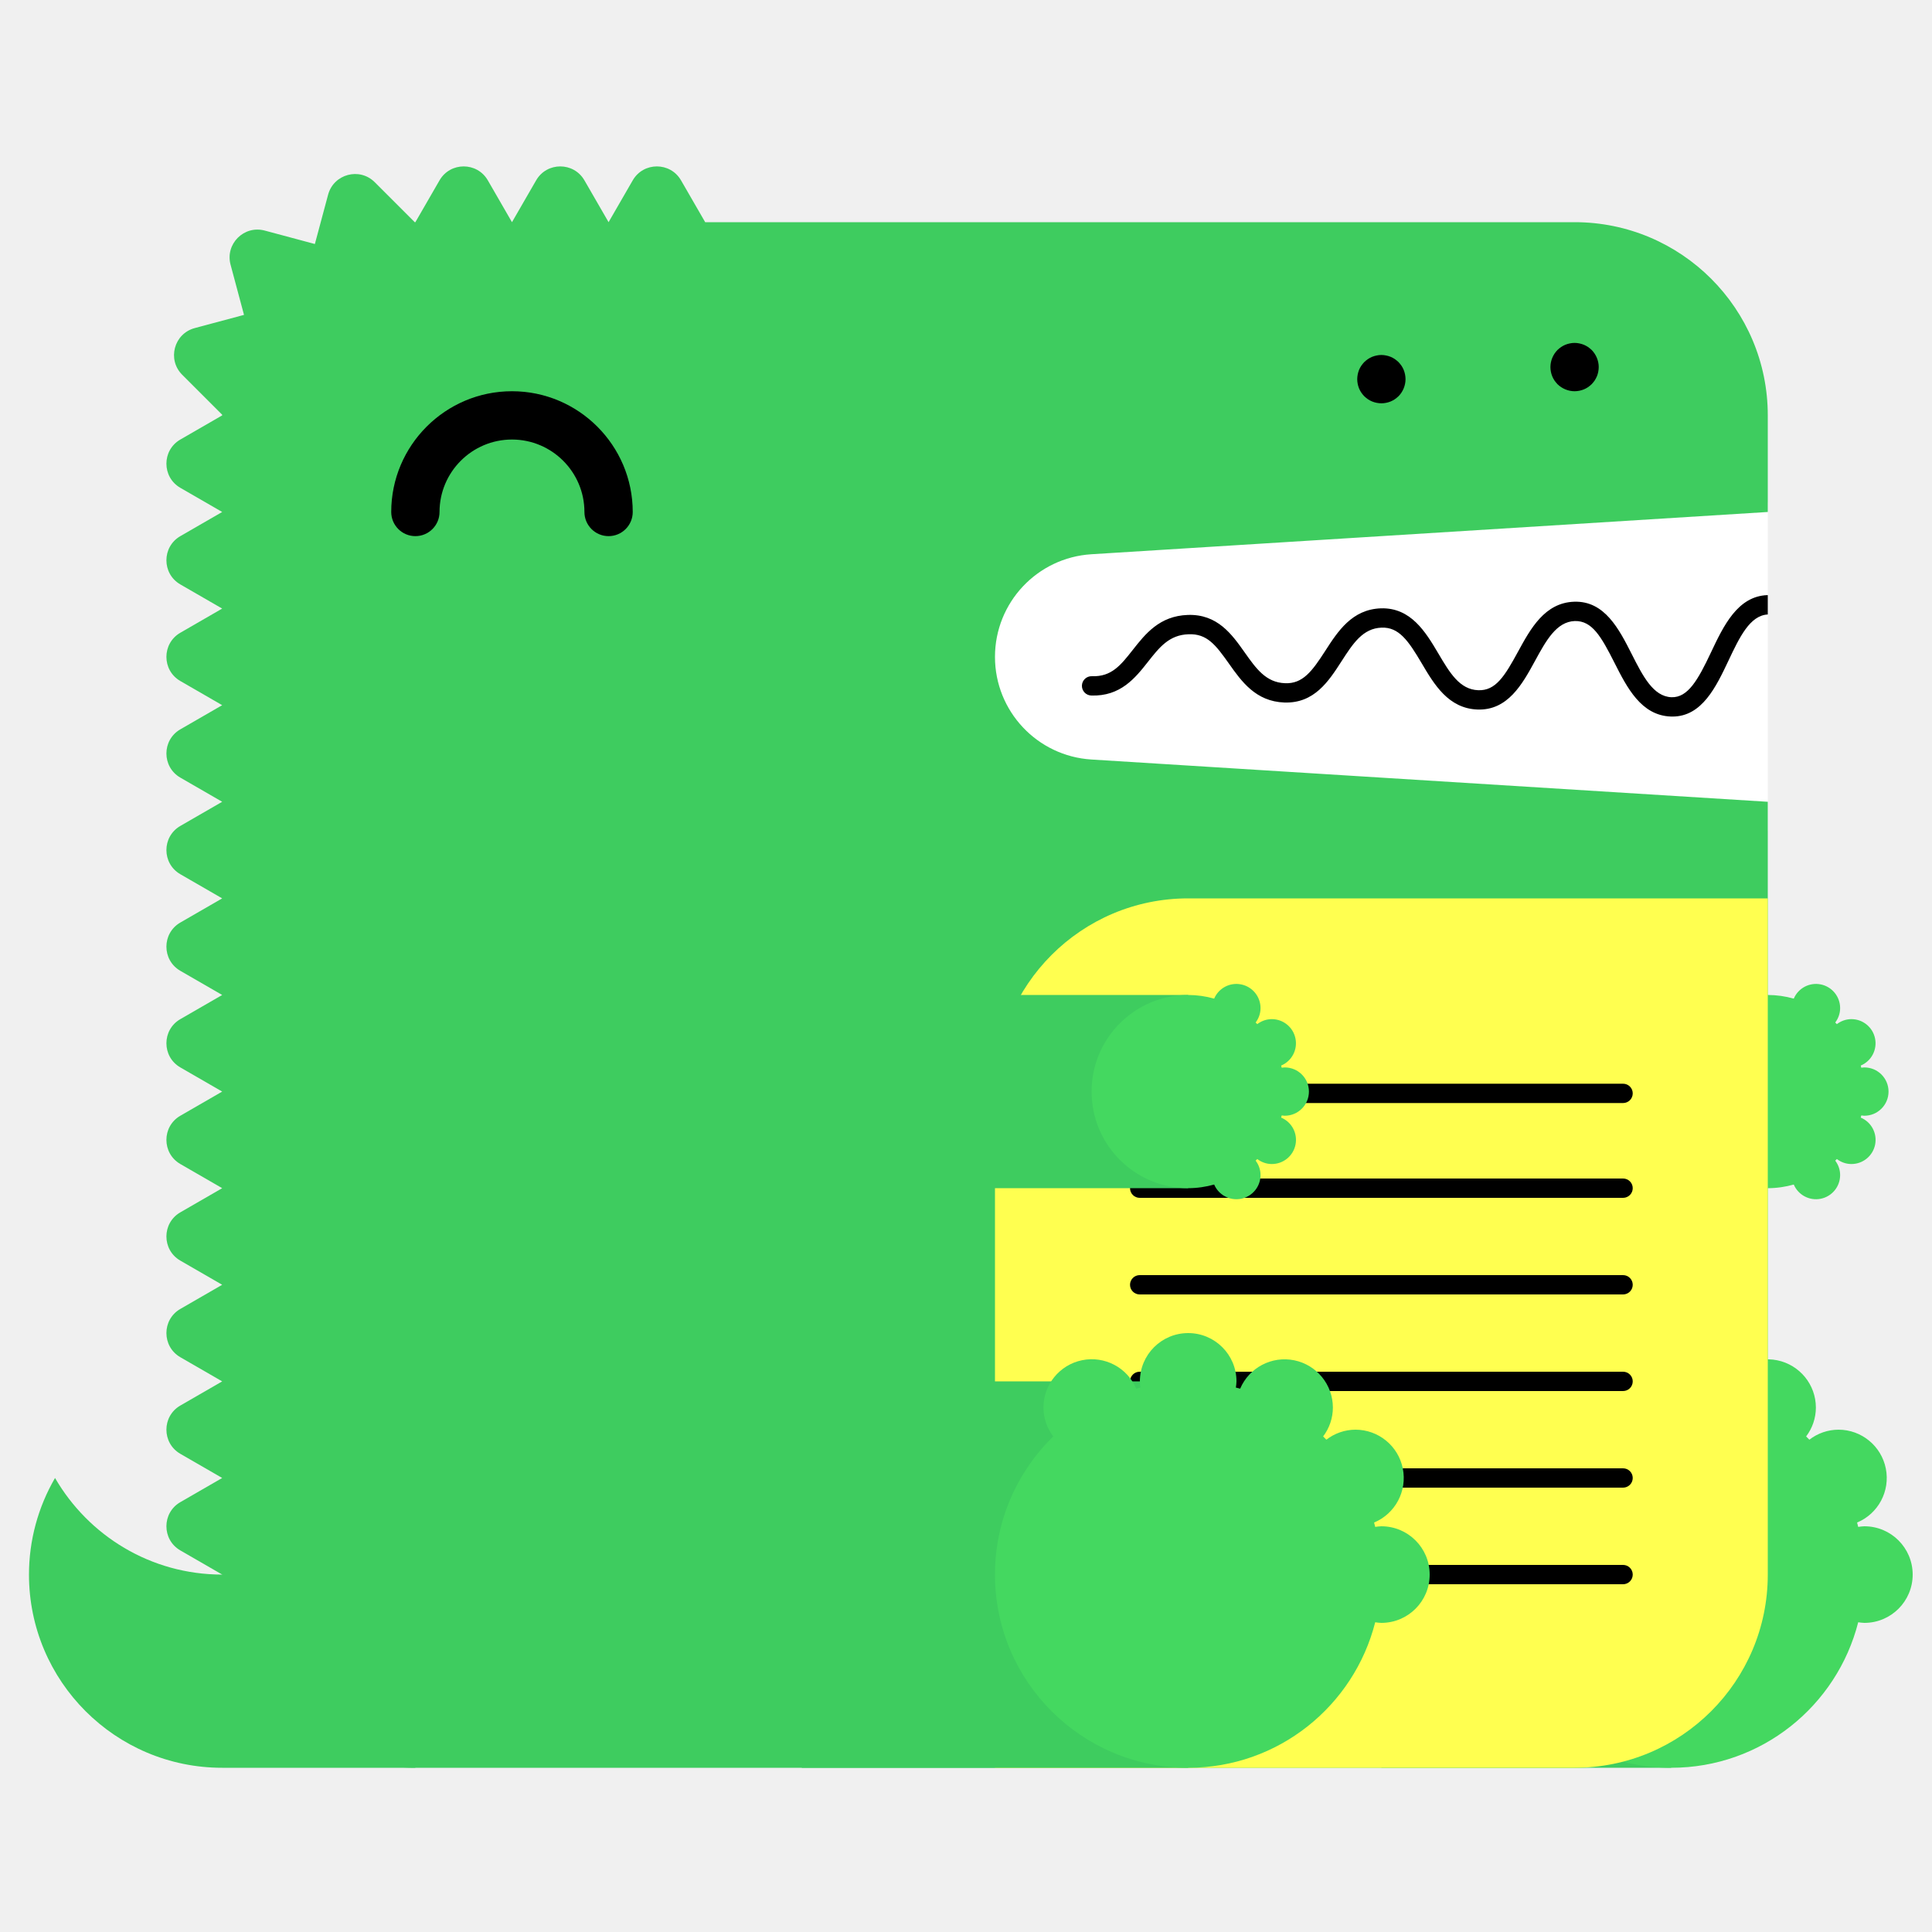
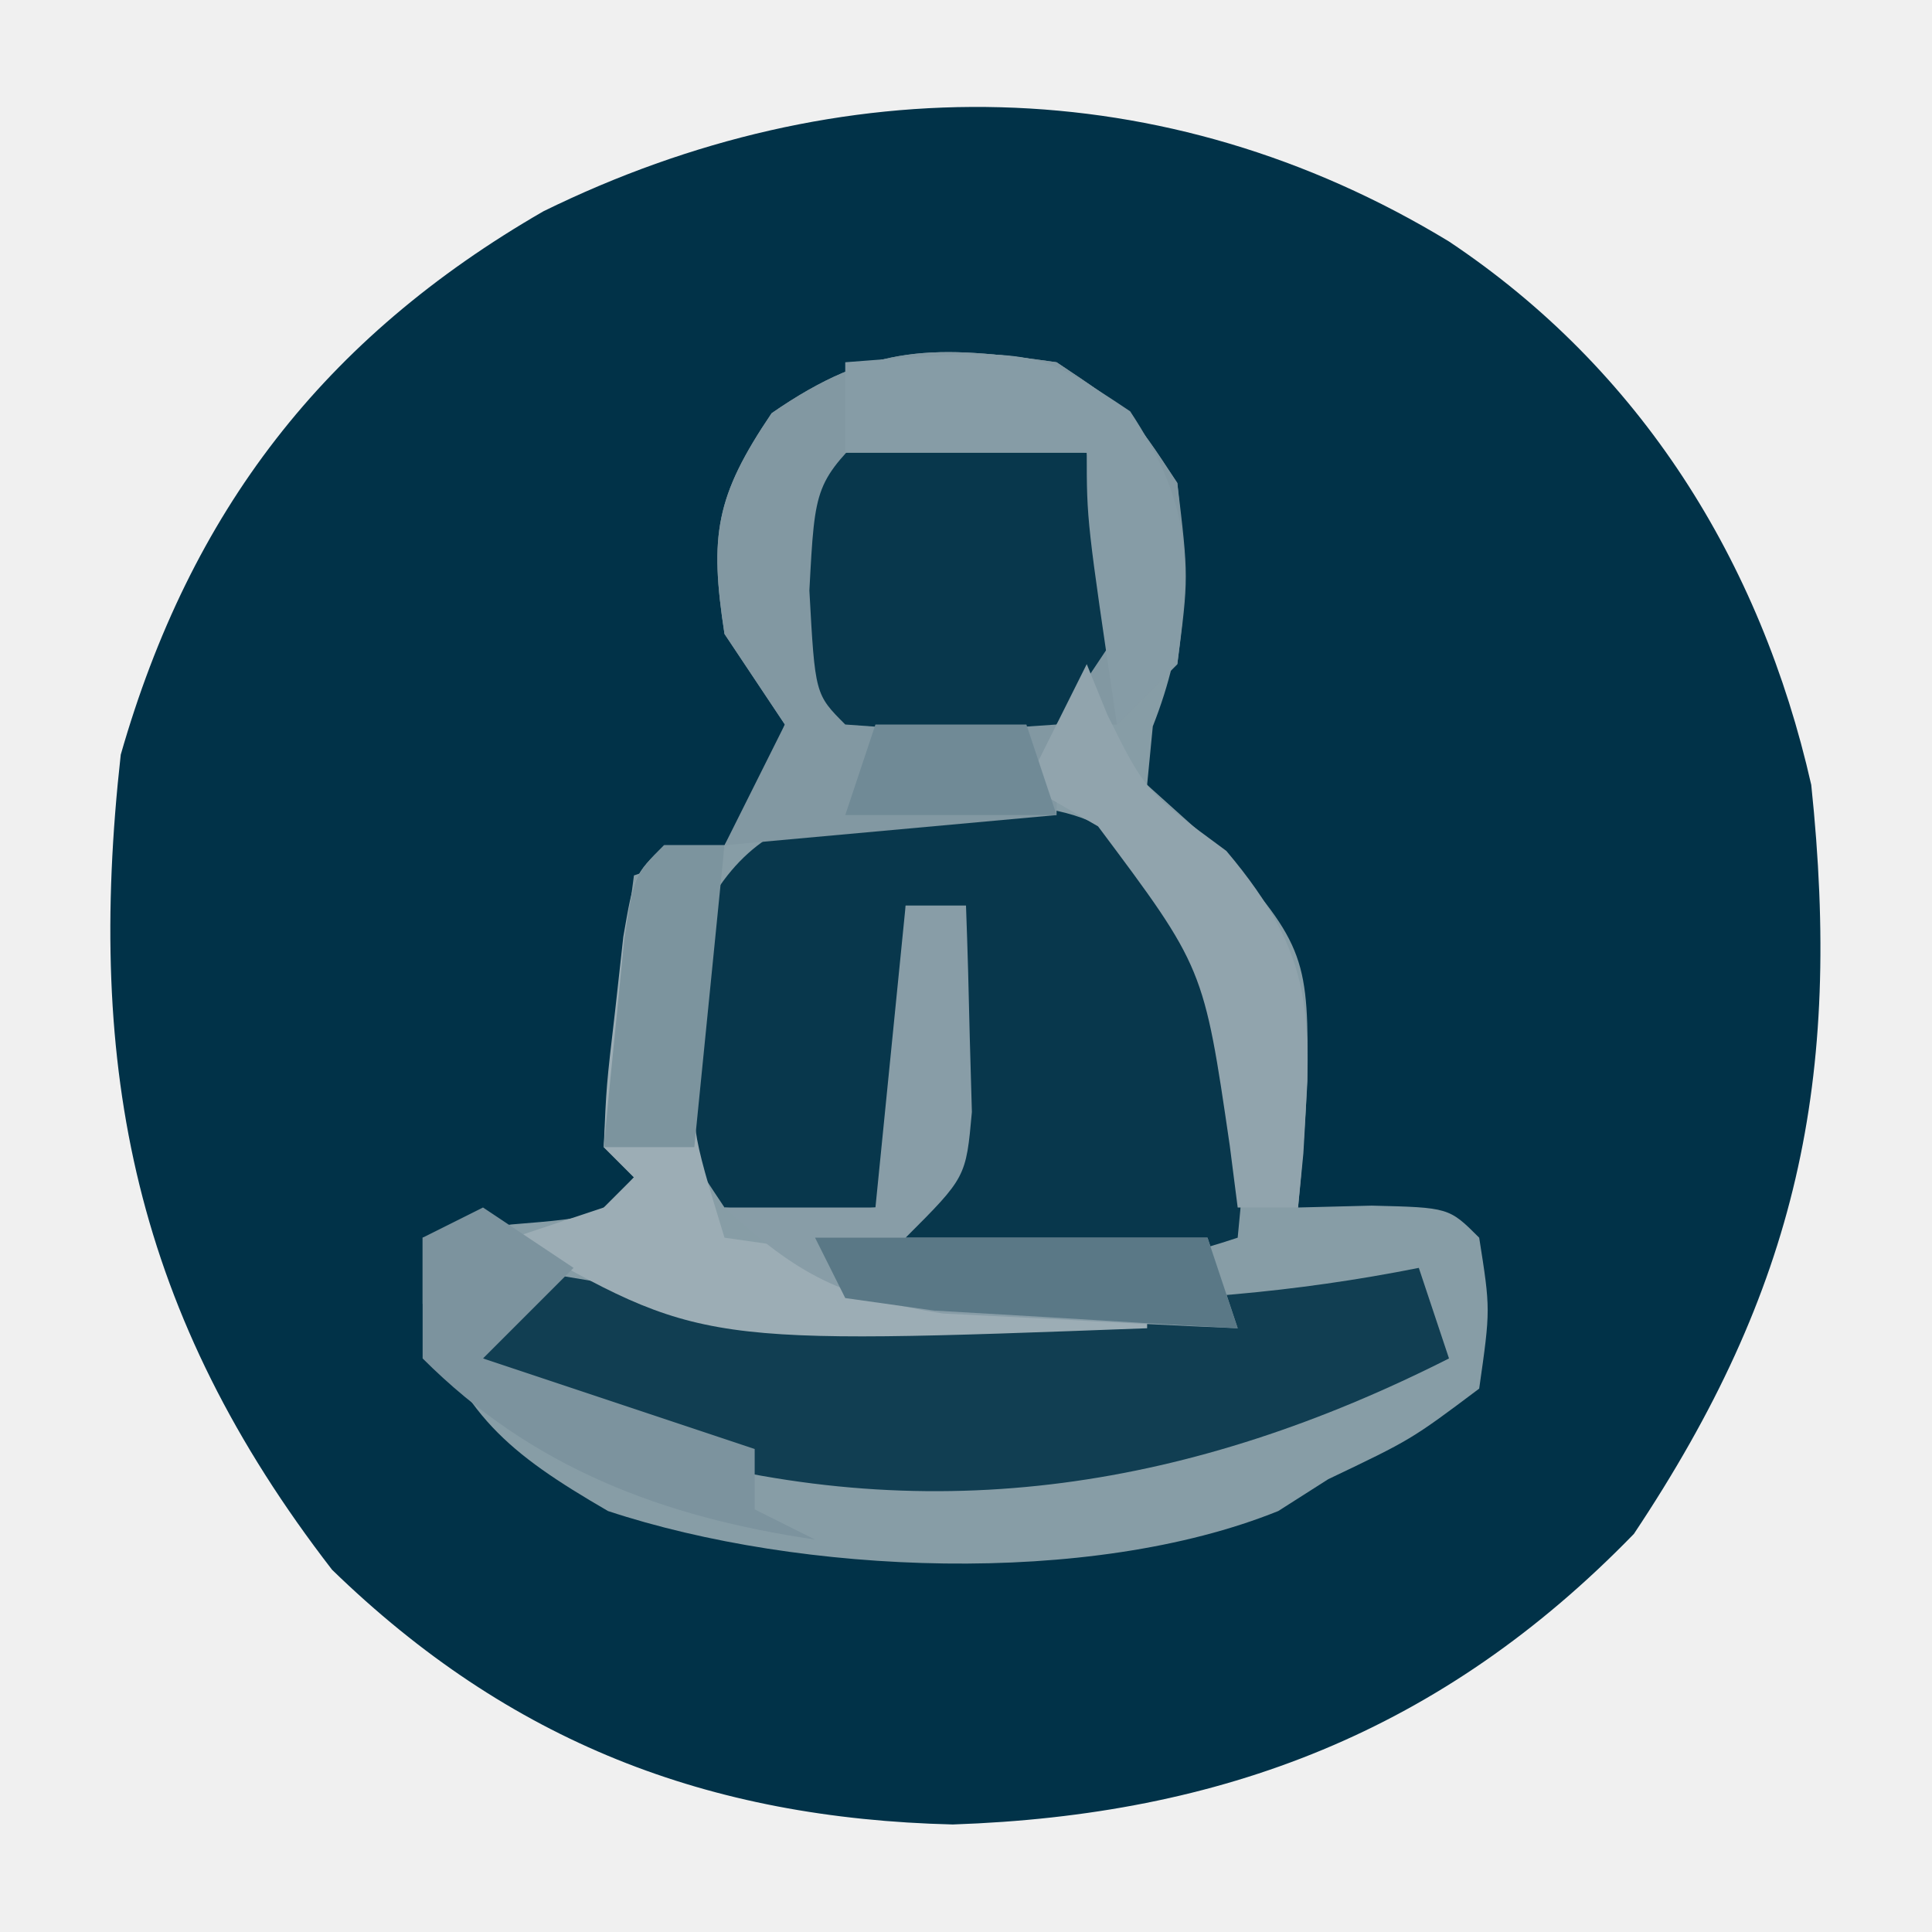
- <svg xmlns="http://www.w3.org/2000/svg" width="200" height="200" viewBox="0 0 200 200">
-   <g fill="none" fill-rule="evenodd">
-     <path fill="#FFF" d="M99 52h84v34H99z" />
-     <path d="M23 163c-7.398 0-13.843-4.027-17.303-10A19.886 19.886 0 0 0 3 163c0 11.046 8.954 20 20 20h20v-20H23z" fill="#3ECC5F" />
-     <path d="M112.98 57.376L183 53V43c0-11.046-8.954-20-20-20H73l-2.5-4.33c-1.112-1.925-3.889-1.925-5 0L63 23l-2.5-4.33c-1.111-1.925-3.889-1.925-5 0L53 23l-2.5-4.33c-1.111-1.925-3.889-1.925-5 0L43 23c-.022 0-.042.003-.065.003l-4.142-4.141c-1.57-1.571-4.252-.853-4.828 1.294l-1.369 5.104-5.192-1.392c-2.148-.575-4.111 1.389-3.535 3.536l1.39 5.193-5.102 1.367c-2.148.576-2.867 3.259-1.296 4.83l4.142 4.142c0 .021-.003.042-.003.064l-4.33 2.5c-1.925 1.111-1.925 3.889 0 5L23 53l-4.33 2.5c-1.925 1.111-1.925 3.889 0 5L23 63l-4.33 2.5c-1.925 1.111-1.925 3.889 0 5L23 73l-4.33 2.5c-1.925 1.111-1.925 3.889 0 5L23 83l-4.33 2.5c-1.925 1.111-1.925 3.889 0 5L23 93l-4.33 2.5c-1.925 1.111-1.925 3.889 0 5L23 103l-4.33 2.5c-1.925 1.111-1.925 3.889 0 5L23 113l-4.33 2.5c-1.925 1.111-1.925 3.889 0 5L23 123l-4.33 2.5c-1.925 1.111-1.925 3.889 0 5L23 133l-4.33 2.5c-1.925 1.111-1.925 3.889 0 5L23 143l-4.33 2.5c-1.925 1.111-1.925 3.889 0 5L23 153l-4.33 2.5c-1.925 1.111-1.925 3.889 0 5L23 163c0 11.046 8.954 20 20 20h120c11.046 0 20-8.954 20-20V83l-70.02-4.376A10.645 10.645 0 0 1 103 68c0-5.621 4.37-10.273 9.98-10.624" fill="#3ECC5F" />
-     <path fill="#3ECC5F" d="M143 183h30v-40h-30z" />
-     <path d="M193 158c-.219 0-.428.037-.639.064-.038-.15-.074-.301-.116-.451A5 5 0 0 0 190.32 148a4.96 4.96 0 0 0-3.016 1.036 26.531 26.531 0 0 0-.335-.336 4.955 4.955 0 0 0 1.011-2.987 5 5 0 0 0-9.599-1.959c-.148-.042-.297-.077-.445-.115.027-.211.064-.42.064-.639a5 5 0 0 0-5-5 5 5 0 0 0-5 5c0 .219.037.428.064.639-.148.038-.297.073-.445.115a4.998 4.998 0 0 0-9.599 1.959c0 1.125.384 2.151 1.011 2.987-3.717 3.632-6.031 8.693-6.031 14.3 0 11.046 8.954 20 20 20 9.339 0 17.16-6.41 19.361-15.064.211.027.42.064.639.064a5 5 0 0 0 5-5 5 5 0 0 0-5-5" fill="#44D860" />
-     <path fill="#3ECC5F" d="M153 123h30v-20h-30z" />
-     <path d="M193 115.5a2.5 2.5 0 1 0 0-5c-.109 0-.214.019-.319.032-.02-.075-.037-.15-.058-.225a2.501 2.501 0 0 0-.963-4.807c-.569 0-1.088.197-1.508.518a6.653 6.653 0 0 0-.168-.168c.314-.417.506-.931.506-1.494a2.5 2.5 0 0 0-4.8-.979A9.987 9.987 0 0 0 183 103c-5.522 0-10 4.478-10 10s4.478 10 10 10c.934 0 1.833-.138 2.69-.377a2.5 2.5 0 0 0 4.8-.979c0-.563-.192-1.077-.506-1.494.057-.055.113-.111.168-.168.42.321.939.518 1.508.518a2.5 2.5 0 0 0 .963-4.807c.021-.074.038-.15.058-.225.105.013.21.032.319.032" fill="#44D860" />
-     <path d="M63 55.5a2.5 2.5 0 0 1-2.5-2.5c0-4.136-3.364-7.5-7.5-7.5s-7.5 3.364-7.5 7.5a2.5 2.5 0 1 1-5 0c0-6.893 5.607-12.5 12.5-12.5S65.5 46.107 65.5 53a2.5 2.5 0 0 1-2.5 2.5" fill="#000" />
-     <path d="M103 183h60c11.046 0 20-8.954 20-20V93h-60c-11.046 0-20 8.954-20 20v70z" fill="#FFFF50" />
-     <path d="M168.02 124h-50.04a1 1 0 1 1 0-2h50.04a1 1 0 1 1 0 2m0 20h-50.04a1 1 0 1 1 0-2h50.04a1 1 0 1 1 0 2m0 20h-50.04a1 1 0 1 1 0-2h50.04a1 1 0 1 1 0 2m0-49.814h-50.04a1 1 0 1 1 0-2h50.04a1 1 0 1 1 0 2m0 19.814h-50.04a1 1 0 1 1 0-2h50.04a1 1 0 1 1 0 2m0 20h-50.04a1 1 0 1 1 0-2h50.04a1 1 0 1 1 0 2M183 61.611c-.012 0-.022-.006-.034-.005-3.09.105-4.552 3.196-5.842 5.923-1.346 2.85-2.387 4.703-4.093 4.647-1.889-.068-2.969-2.202-4.113-4.46-1.314-2.594-2.814-5.536-5.963-5.426-3.046.104-4.513 2.794-5.807 5.167-1.377 2.528-2.314 4.065-4.121 3.994-1.927-.07-2.951-1.805-4.136-3.813-1.321-2.236-2.848-4.75-5.936-4.664-2.994.103-4.465 2.385-5.763 4.4-1.373 2.13-2.335 3.428-4.165 3.351-1.973-.07-2.992-1.51-4.171-3.177-1.324-1.873-2.816-3.993-5.895-3.89-2.928.1-4.399 1.97-5.696 3.618-1.232 1.564-2.194 2.802-4.229 2.724a1 1 0 0 0-.072 2c3.017.101 4.545-1.8 5.872-3.487 1.177-1.496 2.193-2.787 4.193-2.855 1.926-.082 2.829 1.115 4.195 3.045 1.297 1.834 2.769 3.914 5.731 4.021 3.103.104 4.596-2.215 5.918-4.267 1.182-1.834 2.202-3.417 4.15-3.484 1.793-.067 2.769 1.35 4.145 3.681 1.297 2.197 2.766 4.686 5.787 4.796 3.125.108 4.634-2.62 5.949-5.035 1.139-2.088 2.214-4.06 4.119-4.126 1.793-.042 2.728 1.595 4.111 4.33 1.292 2.553 2.757 5.445 5.825 5.556l.169.003c3.064 0 4.518-3.075 5.805-5.794 1.139-2.41 2.217-4.68 4.067-4.773v-2z" fill="#000" />
-     <path fill="#3ECC5F" d="M83 183h40v-40H83z" />
-     <path d="M143 158c-.219 0-.428.037-.639.064-.038-.15-.074-.301-.116-.451A5 5 0 0 0 140.32 148a4.96 4.96 0 0 0-3.016 1.036 26.531 26.531 0 0 0-.335-.336 4.955 4.955 0 0 0 1.011-2.987 5 5 0 0 0-9.599-1.959c-.148-.042-.297-.077-.445-.115.027-.211.064-.42.064-.639a5 5 0 0 0-5-5 5 5 0 0 0-5 5c0 .219.037.428.064.639-.148.038-.297.073-.445.115a4.998 4.998 0 0 0-9.599 1.959c0 1.125.384 2.151 1.011 2.987-3.717 3.632-6.031 8.693-6.031 14.3 0 11.046 8.954 20 20 20 9.339 0 17.16-6.41 19.361-15.064.211.027.42.064.639.064a5 5 0 0 0 5-5 5 5 0 0 0-5-5" fill="#44D860" />
-     <path fill="#3ECC5F" d="M83 123h40v-20H83z" />
-     <path d="M133 115.5a2.5 2.5 0 1 0 0-5c-.109 0-.214.019-.319.032-.02-.075-.037-.15-.058-.225a2.501 2.501 0 0 0-.963-4.807c-.569 0-1.088.197-1.508.518a6.653 6.653 0 0 0-.168-.168c.314-.417.506-.931.506-1.494a2.5 2.5 0 0 0-4.8-.979A9.987 9.987 0 0 0 123 103c-5.522 0-10 4.478-10 10s4.478 10 10 10c.934 0 1.833-.138 2.69-.377a2.5 2.5 0 0 0 4.8-.979c0-.563-.192-1.077-.506-1.494.057-.055.113-.111.168-.168.42.321.939.518 1.508.518a2.5 2.5 0 0 0 .963-4.807c.021-.074.038-.15.058-.225.105.013.21.032.319.032" fill="#44D860" />
-     <path d="M143 41.75c-.16 0-.33-.02-.49-.05a2.52 2.52 0 0 1-.47-.14c-.15-.06-.29-.14-.431-.23-.13-.09-.259-.2-.38-.31-.109-.12-.219-.24-.309-.38s-.17-.28-.231-.43a2.619 2.619 0 0 1-.189-.96c0-.16.02-.33.05-.49.03-.16.08-.31.139-.47.061-.15.141-.29.231-.43.09-.13.2-.26.309-.38.121-.11.25-.22.38-.31.141-.09.281-.17.431-.23.149-.06.31-.11.47-.14.32-.07.65-.07.98 0 .159.03.32.08.47.14.149.06.29.14.43.23.13.09.259.2.38.31.11.12.22.25.31.38.09.14.17.28.23.43.06.16.11.31.14.47.029.16.05.33.05.49 0 .66-.271 1.31-.73 1.77-.121.11-.25.22-.38.31-.14.09-.281.17-.43.23a2.565 2.565 0 0 1-.96.19m20-1.25c-.66 0-1.3-.27-1.771-.73a3.802 3.802 0 0 1-.309-.38c-.09-.14-.17-.28-.231-.43a2.619 2.619 0 0 1-.189-.96c0-.66.27-1.3.729-1.77.121-.11.25-.22.38-.31.141-.09.281-.17.431-.23.149-.06.31-.11.47-.14.32-.07.66-.07.98 0 .159.03.32.08.47.14.149.06.29.14.43.23.13.09.259.2.38.31.459.47.73 1.11.73 1.77 0 .16-.021.33-.05.49-.03.16-.08.32-.14.47-.07.15-.14.29-.23.43-.09.13-.2.26-.31.38-.121.11-.25.22-.38.31-.14.09-.281.17-.43.23a2.565 2.565 0 0 1-.96.19" fill="#000" />
-   </g>
+ <svg xmlns="http://www.w3.org/2000/svg" version="1.1" width="64" height="64">
+   <path d="M0 0 C6.337 4.225 10.321 10.581 12 18 C13.029 27.798 11.539 34.691 6.125 42.812 C-0.225 49.35 -7.501 52.135 -16.438 52.438 C-24.556 52.24 -31.126 49.707 -37 44 C-43.51 35.575 -45.165 27.461 -44 17 C-41.693 8.943 -37.275 3.197 -30 -1 C-20.202 -5.813 -9.395 -5.712 0 0 Z " fill="#013248" transform="translate(48,8)" />
+   <path d="M0 0 C2.438 1.625 2.438 1.625 4 4 C4.317 7.042 4.312 9.208 3.188 12.062 C3.095 13.022 3.095 13.022 3 14 C3.804 14.722 4.609 15.444 5.438 16.188 C8.27 19.297 8.35 19.837 8.312 23.812 C8.233 25.21 8.137 26.607 8 28 C9.207 27.969 9.207 27.969 10.438 27.938 C13 28 13 28 14 29 C14.375 31.375 14.375 31.375 14 34 C11.75 35.688 11.75 35.688 9 37 C8.453 37.348 7.907 37.696 7.344 38.055 C1.089 40.578 -8.472 40.166 -14.859 38.055 C-18.199 36.117 -19.692 34.865 -21 31.188 C-21 30.466 -21 29.744 -21 29 C-20.031 28.856 -19.061 28.711 -18.062 28.562 C-15.135 28.324 -15.135 28.324 -14 27 C-14.33 26.67 -14.66 26.34 -15 26 C-14.911 24.475 -14.755 22.953 -14.562 21.438 C-14.461 20.611 -14.359 19.785 -14.254 18.934 C-14.17 18.296 -14.086 17.657 -14 17 C-13.01 16.67 -12.02 16.34 -11 16 C-9.791 14 -9.791 14 -9 12 C-9.66 11.01 -10.32 10.02 -11 9 C-11.502 5.74 -11.299 4.442 -9.438 1.688 C-6.072 -0.642 -4.01 -0.573 0 0 Z " fill="#879DA6" transform="translate(35,12)" />
+   <path d="M0 0 C2.453 0.402 2.453 0.402 5.578 2.34 C8.098 6.456 7.914 9.7 7.453 14.402 C4.571 15.363 2.755 15.508 -0.234 15.465 C-1.447 15.451 -1.447 15.451 -2.684 15.438 C-3.606 15.42 -3.606 15.42 -4.547 15.402 C-3.887 14.412 -3.227 13.422 -2.547 12.402 C-2.093 10.123 -2.093 10.123 -1.922 7.715 C-1.847 6.907 -1.772 6.098 -1.695 5.266 C-1.646 4.651 -1.597 4.036 -1.547 3.402 C-2.207 3.402 -2.867 3.402 -3.547 3.402 C-3.526 4.681 -3.506 5.96 -3.484 7.277 C-3.422 11.152 -3.422 11.152 -4.547 13.402 C-6.922 13.59 -6.922 13.59 -9.547 13.402 C-11.547 10.402 -11.547 10.402 -11.359 6.902 C-9.782 0.107 -6.418 -0.235 0 0 Z " fill="#08374C" transform="translate(33.54688,26.59766)" />
+   <path d="M0 0 C2.438 1.625 2.438 1.625 4 4 C4.375 7.125 4.375 7.125 4 10 C3.34 10.66 2.68 11.32 2 12 C1.34 12 0.68 12 0 12 C0 12.99 0 13.98 0 15 C-3.63 15.33 -7.26 15.66 -11 16 C-10.34 14.68 -9.68 13.36 -9 12 C-9.66 11.01 -10.32 10.02 -11 9 C-11.502 5.74 -11.299 4.442 -9.438 1.688 C-6.072 -0.642 -4.01 -0.573 0 0 Z " fill="#8298A2" transform="translate(35,12)" />
+   <path d="M0 0 C0.978 0.162 1.957 0.325 2.965 0.492 C7.174 1.092 11.317 1.148 15.562 1.125 C16.291 1.129 17.02 1.133 17.771 1.137 C21.957 1.129 25.878 0.821 30 0 C30.33 0.99 30.66 1.98 31 3 C22.564 7.266 14.033 8.692 4.797 6.102 C2 5 2 5 -1 3 C-0.67 2.01 -0.34 1.02 0 0 Z " fill="#113E52" transform="translate(17,42)" />
+   <path d="M0 0 C3.625 0.375 3.625 0.375 7 1 C7.625 3.812 7.625 3.812 8 7 C7.01 8.485 7.01 8.485 6 10 C2.438 10.25 2.438 10.25 -1 10 C-2 9 -2 9 -2.188 5.562 C-2 2 -2 2 0 0 Z " fill="#08374C" transform="translate(29,14)" />
+   <path d="M0 0 C0.66 0 1.32 0 2 0 C1.874 0.905 1.874 0.905 1.746 1.828 C1.644 2.627 1.542 3.427 1.438 4.25 C1.333 5.039 1.229 5.828 1.121 6.641 C0.869 9.304 0.869 9.304 2 13 C6.62 13.66 11.24 14.32 16 15 C16 15.33 16 15.66 16 16 C1.219 16.554 1.219 16.554 -5 13 C-4.01 12.67 -3.02 12.34 -2 12 C-1.67 11.67 -1.34 11.34 -1 11 C-1.33 10.67 -1.66 10.34 -2 10 C-1.914 7.969 -1.914 7.969 -1.625 5.5 C-1.535 4.685 -1.445 3.871 -1.352 3.031 C-1 1 -1 1 0 0 Z " fill="#9CADB5" transform="translate(22,28)" />
+   <path d="M0 0 C0.66 0 1.32 0 2 0 C2.054 1.458 2.093 2.916 2.125 4.375 C2.148 5.187 2.171 5.999 2.195 6.836 C2 9 2 9 0 11 C3.3 11 6.6 11 10 11 C10.33 11.99 10.66 12.98 11 14 C8.916 13.913 6.833 13.804 4.75 13.688 C3.01 13.6 3.01 13.6 1.234 13.512 C-2.108 12.983 -3.55 12.262 -6 10 C-4.35 10 -2.7 10 -1 10 C-0.67 6.7 -0.34 3.4 0 0 Z " fill="#889DA7" transform="translate(30,30)" />
+   <path d="M0 0 C0.227 0.557 0.454 1.114 0.688 1.688 C1.941 4.212 1.941 4.212 4.625 6.188 C7.627 9.743 7.432 11.72 7.176 16.207 C7.118 16.799 7.06 17.39 7 18 C6.34 18 5.68 18 5 18 C4.87 16.987 4.87 16.987 4.738 15.953 C3.876 10.053 3.876 10.053 0.375 5.375 C-0.801 4.694 -0.801 4.694 -2 4 C-1.34 2.68 -0.68 1.36 0 0 Z " fill="#91A4AD" transform="translate(36,22)" />
+   <path d="M0 0 C6.276 -0.483 6.276 -0.483 9.438 1.625 C11.428 4.65 11.464 6.444 11 10 C10.34 10.66 9.68 11.32 9 12 C8 5.25 8 5.25 8 3 C5.36 3 2.72 3 0 3 C0 2.01 0 1.02 0 0 Z " fill="#869CA6" transform="translate(28,12)" />
+   <path d="M0 0 C0.99 0.66 1.98 1.32 3 2 C2.01 2.99 1.02 3.98 0 5 C2.97 5.99 5.94 6.98 9 8 C9 8.66 9 9.32 9 10 C9.66 10.33 10.32 10.66 11 11 C5.974 10.261 1.631 8.631 -2 5 C-2 3.68 -2 2.36 -2 1 C-1.34 0.67 -0.68 0.34 0 0 Z " fill="#7C939E" transform="translate(16,40)" />
+   <path d="M0 0 C0.66 0 1.32 0 2 0 C1.67 3.3 1.34 6.6 1 10 C0.01 10 -0.98 10 -2 10 C-1.86 8.52 -1.712 7.041 -1.562 5.562 C-1.481 4.739 -1.4 3.915 -1.316 3.066 C-1 1 -1 1 0 0 Z " fill="#7C949E" transform="translate(22,28)" />
+   <path d="M0 0 C4.29 0 8.58 0 13 0 C13.33 0.99 13.66 1.98 14 3 C11.854 2.887 9.708 2.759 7.562 2.625 C6.368 2.555 5.173 2.486 3.941 2.414 C2.971 2.277 2 2.141 1 2 C0.67 1.34 0.34 0.68 0 0 Z " fill="#5A7886" transform="translate(27,41)" />
+   <path d="M0 0 C1.65 0 3.3 0 5 0 C5.33 0.99 5.66 1.98 6 3 C3.69 3 1.38 3 -1 3 C-0.67 2.01 -0.34 1.02 0 0 Z " fill="#708A96" transform="translate(29,24)" />
</svg>
